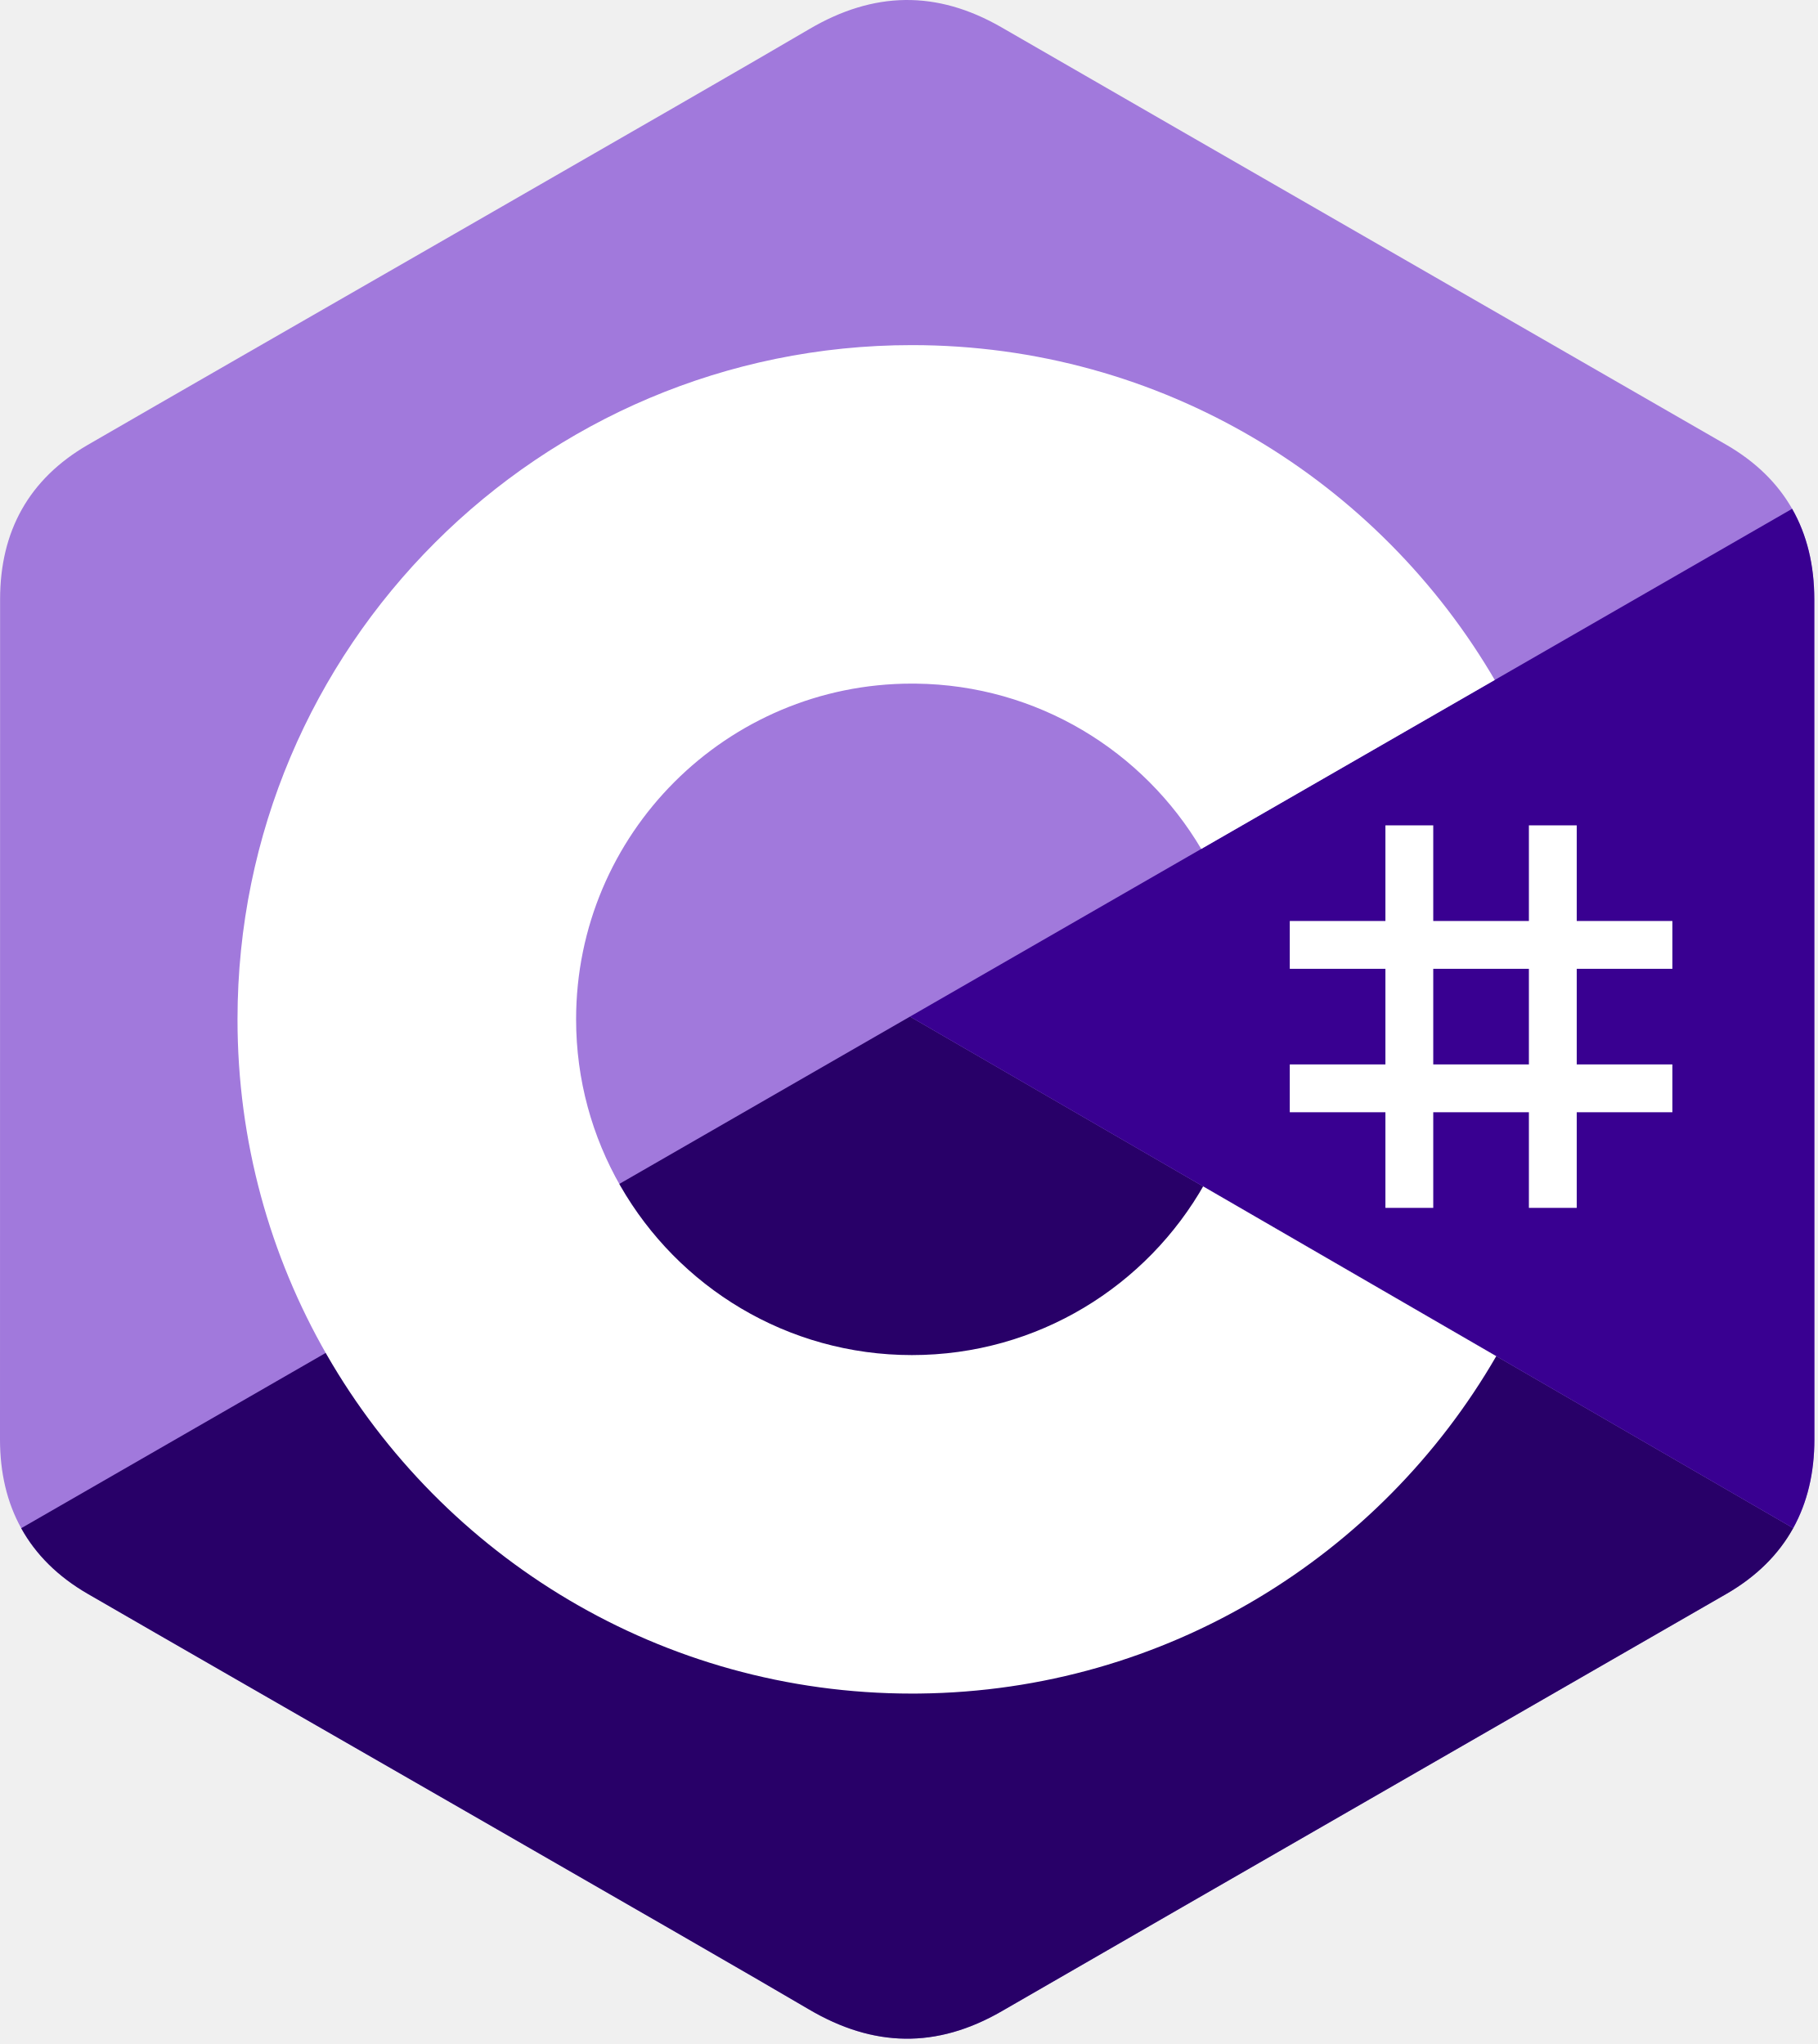
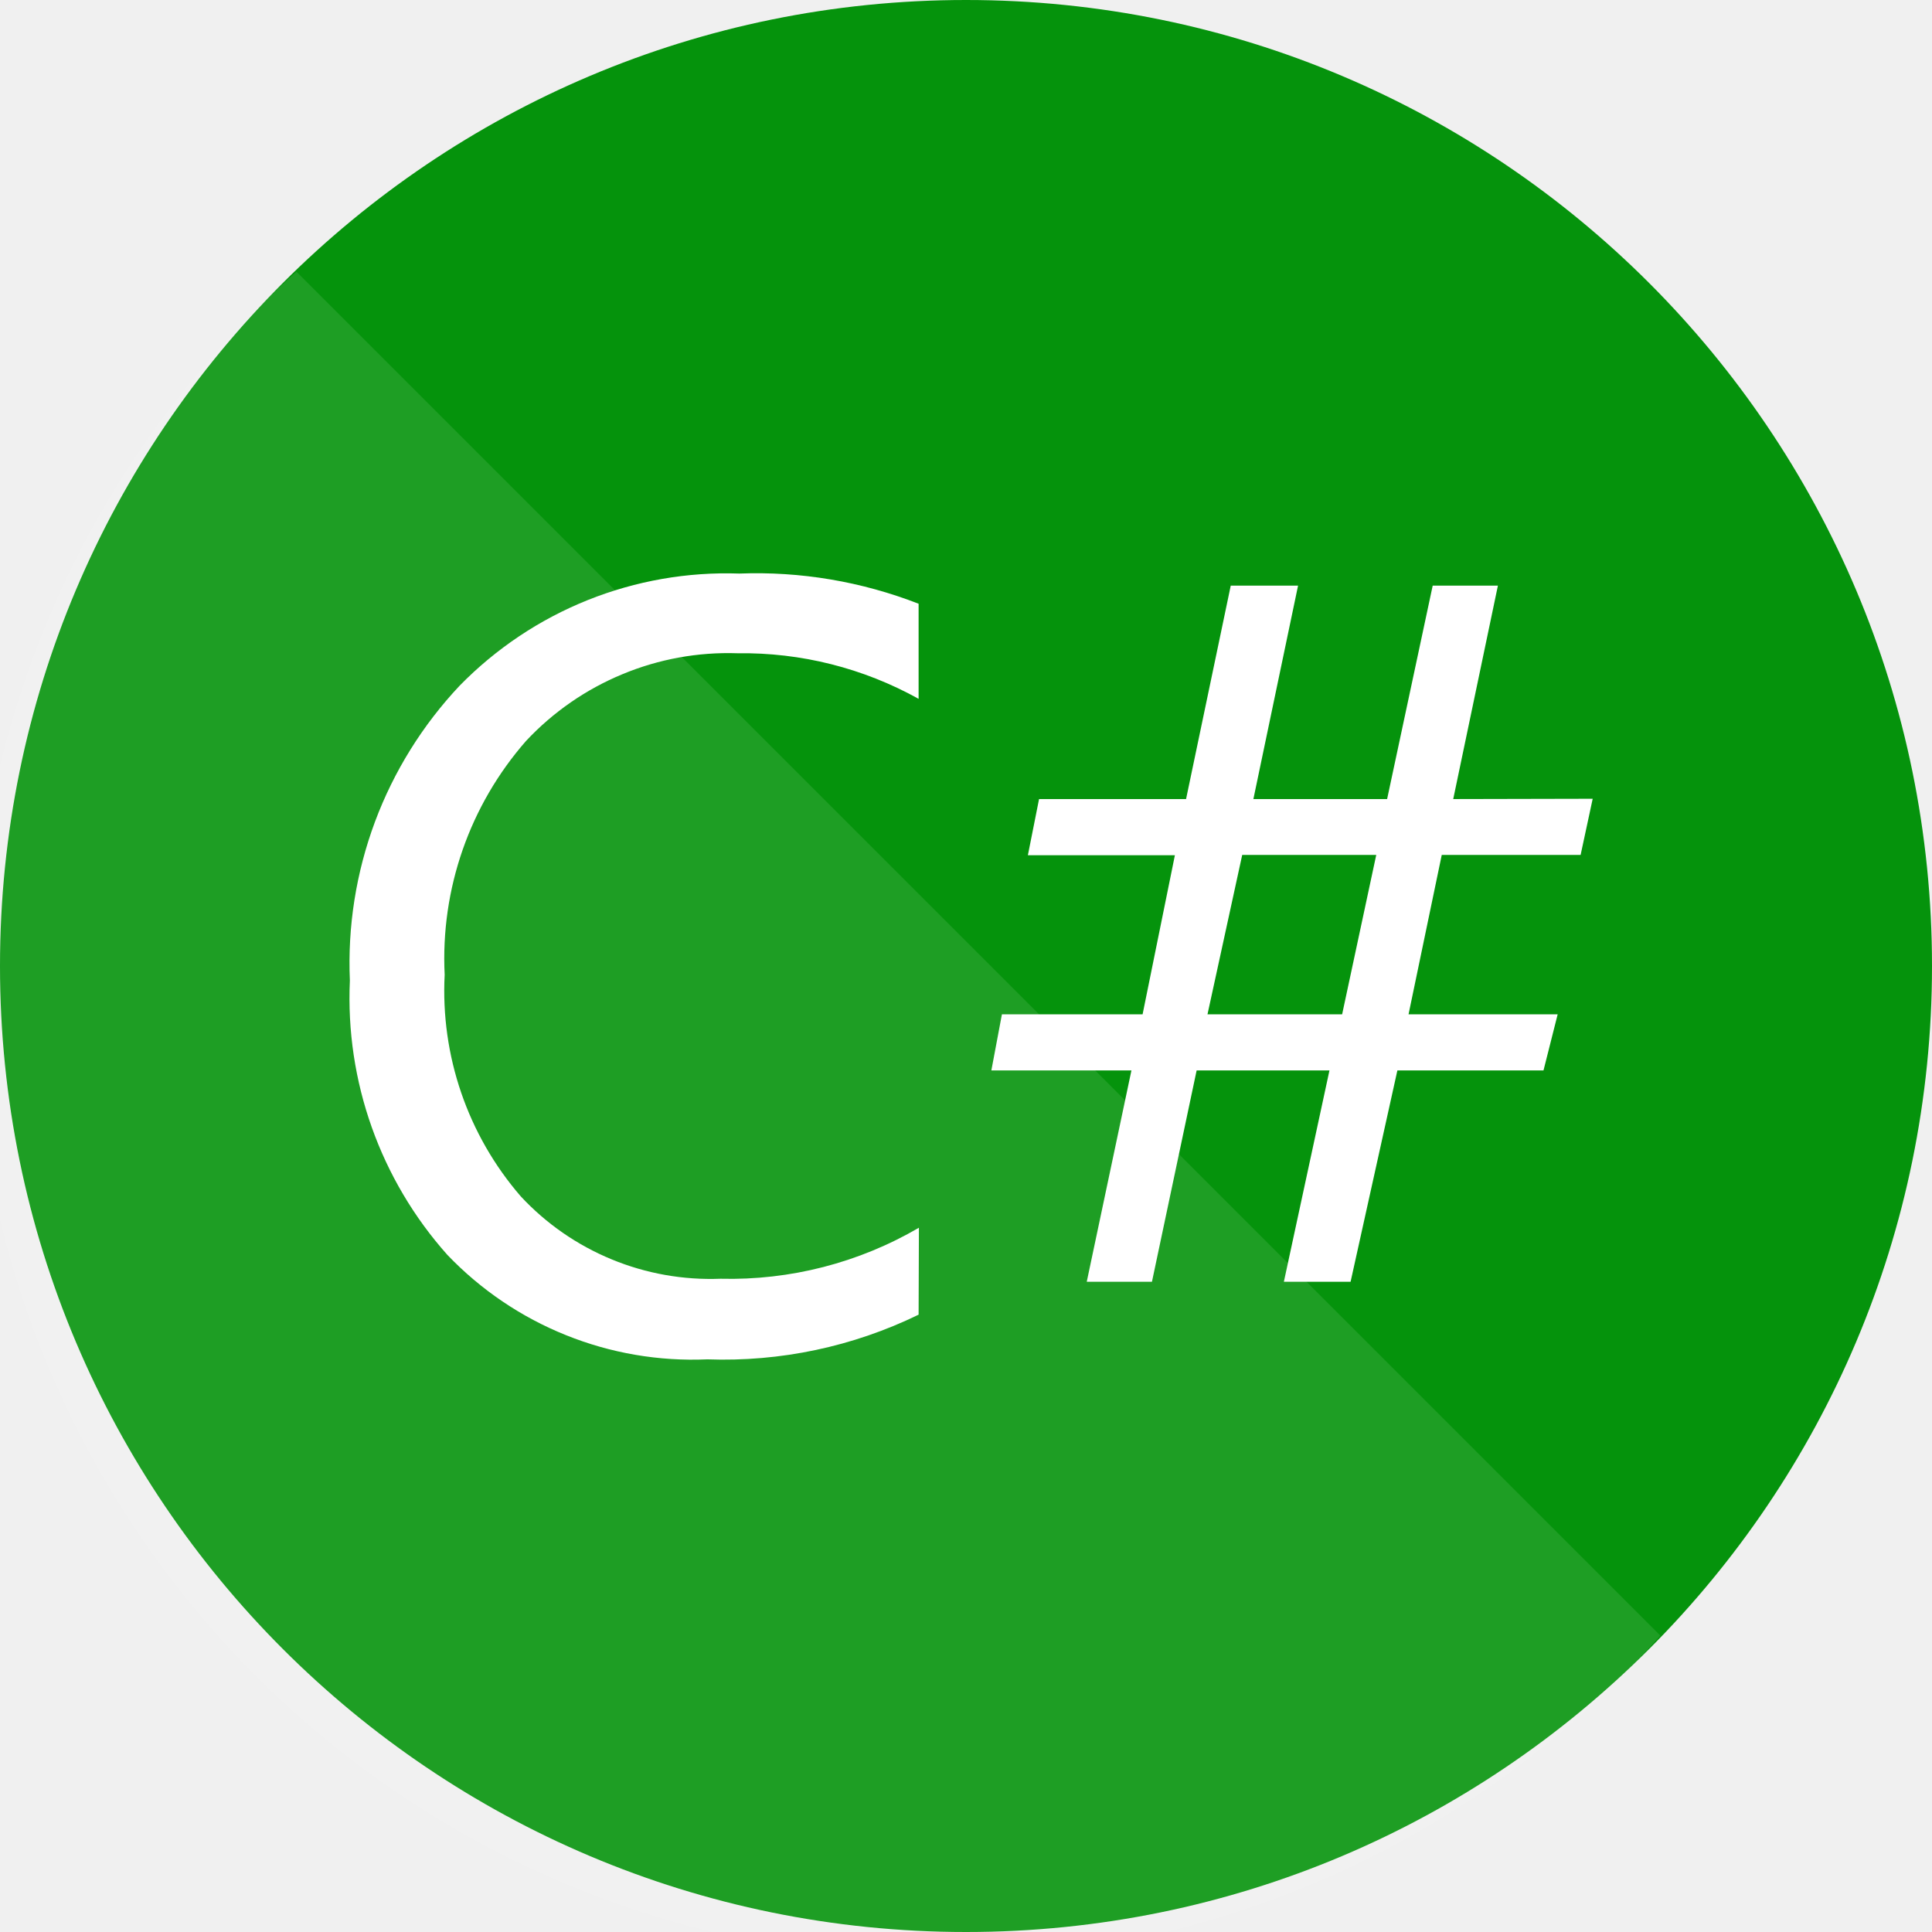
- <svg xmlns="http://www.w3.org/2000/svg" width="256px" height="288px" viewBox="0 0 256 288" version="1.1" preserveAspectRatio="xMidYMid">
-   <g>
-     <path d="M255.569,84.452 C255.567,79.622 254.534,75.354 252.445,71.691 C250.393,68.089 247.32,65.07 243.198,62.683 C209.173,43.064 175.115,23.505 141.101,3.866 C131.931,-1.428 123.04,-1.235 113.938,4.135 C100.395,12.122 32.59,50.969 12.385,62.672 C4.064,67.489 0.015,74.861 0.013,84.443 C0,123.898 0.013,163.352 0,202.808 C0,207.532 0.991,211.717 2.988,215.325 C5.041,219.036 8.157,222.138 12.374,224.579 C32.58,236.282 100.394,275.126 113.934,283.115 C123.04,288.488 131.931,288.68 141.104,283.384 C175.119,263.744 209.179,244.186 243.209,224.567 C247.426,222.127 250.542,219.023 252.595,215.315 C254.589,211.707 255.582,207.522 255.582,202.797 C255.582,202.797 255.582,123.908 255.569,84.452" fill="#A179DC" fill-rule="nonzero" />
-     <path d="M128.182,143.241 L2.988,215.325 C5.041,219.036 8.157,222.138 12.374,224.579 C32.58,236.282 100.394,275.126 113.934,283.115 C123.04,288.488 131.931,288.68 141.104,283.384 C175.119,263.744 209.179,244.186 243.209,224.567 C247.426,222.127 250.542,219.023 252.595,215.315 L128.182,143.241" fill="#280068" fill-rule="nonzero" />
-     <path d="M255.569,84.452 C255.567,79.622 254.534,75.354 252.445,71.691 L128.182,143.241 L252.595,215.315 C254.589,211.707 255.58,207.522 255.582,202.797 C255.582,202.797 255.582,123.908 255.569,84.452" fill="#390091" fill-rule="nonzero" />
-     <path d="M201.892,116.294 L201.892,129.768 L215.366,129.768 L215.366,116.294 L222.103,116.294 L222.103,129.768 L235.577,129.768 L235.577,136.505 L222.103,136.505 L222.103,149.978 L235.577,149.978 L235.577,156.715 L222.103,156.715 L222.103,170.189 L215.366,170.189 L215.366,156.715 L201.892,156.715 L201.892,170.189 L195.155,170.189 L195.155,156.715 L181.682,156.715 L181.682,149.978 L195.155,149.978 L195.155,136.505 L181.682,136.505 L181.682,129.768 L195.155,129.768 L195.155,116.294 L201.892,116.294 Z M215.366,136.505 L201.892,136.505 L201.892,149.978 L215.366,149.978 L215.366,136.505 Z" fill="#FFFFFF" />
-     <path d="M128.457,48.626 C163.601,48.626 194.284,67.712 210.719,96.082 L210.558,95.809 L169.21,119.617 C161.063,105.824 146.128,96.515 128.996,96.323 L128.457,96.32 C102.331,96.32 81.151,117.5 81.151,143.625 C81.151,152.169 83.428,160.178 87.39,167.095 C95.544,181.33 110.873,190.931 128.457,190.931 C146.15,190.931 161.566,181.208 169.678,166.821 L169.481,167.166 L210.768,191.084 C194.513,219.213 164.25,238.241 129.515,238.62 L128.457,238.626 C93.202,238.626 62.432,219.422 46.038,190.902 C38.035,176.979 33.456,160.838 33.456,143.625 C33.456,91.159 75.988,48.626 128.457,48.626 Z" fill="#FFFFFF" fill-rule="nonzero" />
+ <svg xmlns="http://www.w3.org/2000/svg" width="32" height="32" viewBox="0 0 32 32" fill="none">
+   <g clip-path="url(#clip0)">
+     <path d="M16 32C24.837 32 32 24.837 32 16C32 7.163 24.837 0 16 0C7.163 0 0 7.163 0 16C0 24.837 7.163 32 16 32Z" fill="#05930C" />
+     <path opacity="0.1" d="M4.91 4.5C3.284 5.949 1.97 7.716 1.05 9.691C0.131 11.666 -0.376 13.808 -0.439 15.985C-0.501 18.163 -0.119 20.331 0.686 22.355C1.491 24.38 2.7 26.219 4.241 27.759C5.781 29.3 7.62 30.509 9.645 31.314C11.669 32.119 13.837 32.501 16.015 32.439C18.192 32.376 20.334 31.869 22.309 30.95C24.284 30.03 26.051 28.717 27.5 27.09L4.91 4.5Z" fill="white" />
+     <path d="M15.215 21.775C14.127 22.305 12.925 22.559 11.715 22.515C10.916 22.55 10.118 22.414 9.376 22.115C8.633 21.817 7.963 21.363 7.41 20.785C6.299 19.539 5.719 17.908 5.795 16.24C5.756 15.345 5.898 14.452 6.21 13.613C6.523 12.774 7.001 12.006 7.615 11.355C8.216 10.741 8.937 10.259 9.735 9.939C10.532 9.62 11.387 9.47 12.245 9.5C13.259 9.461 14.27 9.632 15.215 10V11.575C14.298 11.065 13.264 10.805 12.215 10.82C11.562 10.798 10.912 10.916 10.309 11.167C9.705 11.417 9.162 11.793 8.715 12.27C7.779 13.337 7.295 14.727 7.365 16.145C7.296 17.485 7.747 18.8 8.625 19.815C9.046 20.268 9.56 20.624 10.131 20.859C10.702 21.095 11.318 21.204 11.935 21.18C13.087 21.209 14.225 20.916 15.22 20.335L15.215 21.775Z" fill="white" />
+     <path d="M26.38 13.23L26.18 14.16H23.88L23.33 16.8H25.8L25.565 17.73H23.145L22.37 21.23H21.265L22.02 17.73H19.82L19.08 21.23H18L18.74 17.73H16.42L16.595 16.8H18.925L19.46 14.165H17.025L17.21 13.235H19.645L20.385 9.7H21.5L20.76 13.235H22.975L23.73 9.7H24.81L24.07 13.235L26.38 13.23ZM22.795 14.16H20.575L20 16.8H22.23L22.795 14.16Z" fill="white" />
  </g>
+   <defs>
+     <clipPath id="clip0">
+       <rect width="32" height="32" fill="white" />
+     </clipPath>
+   </defs>
</svg>
